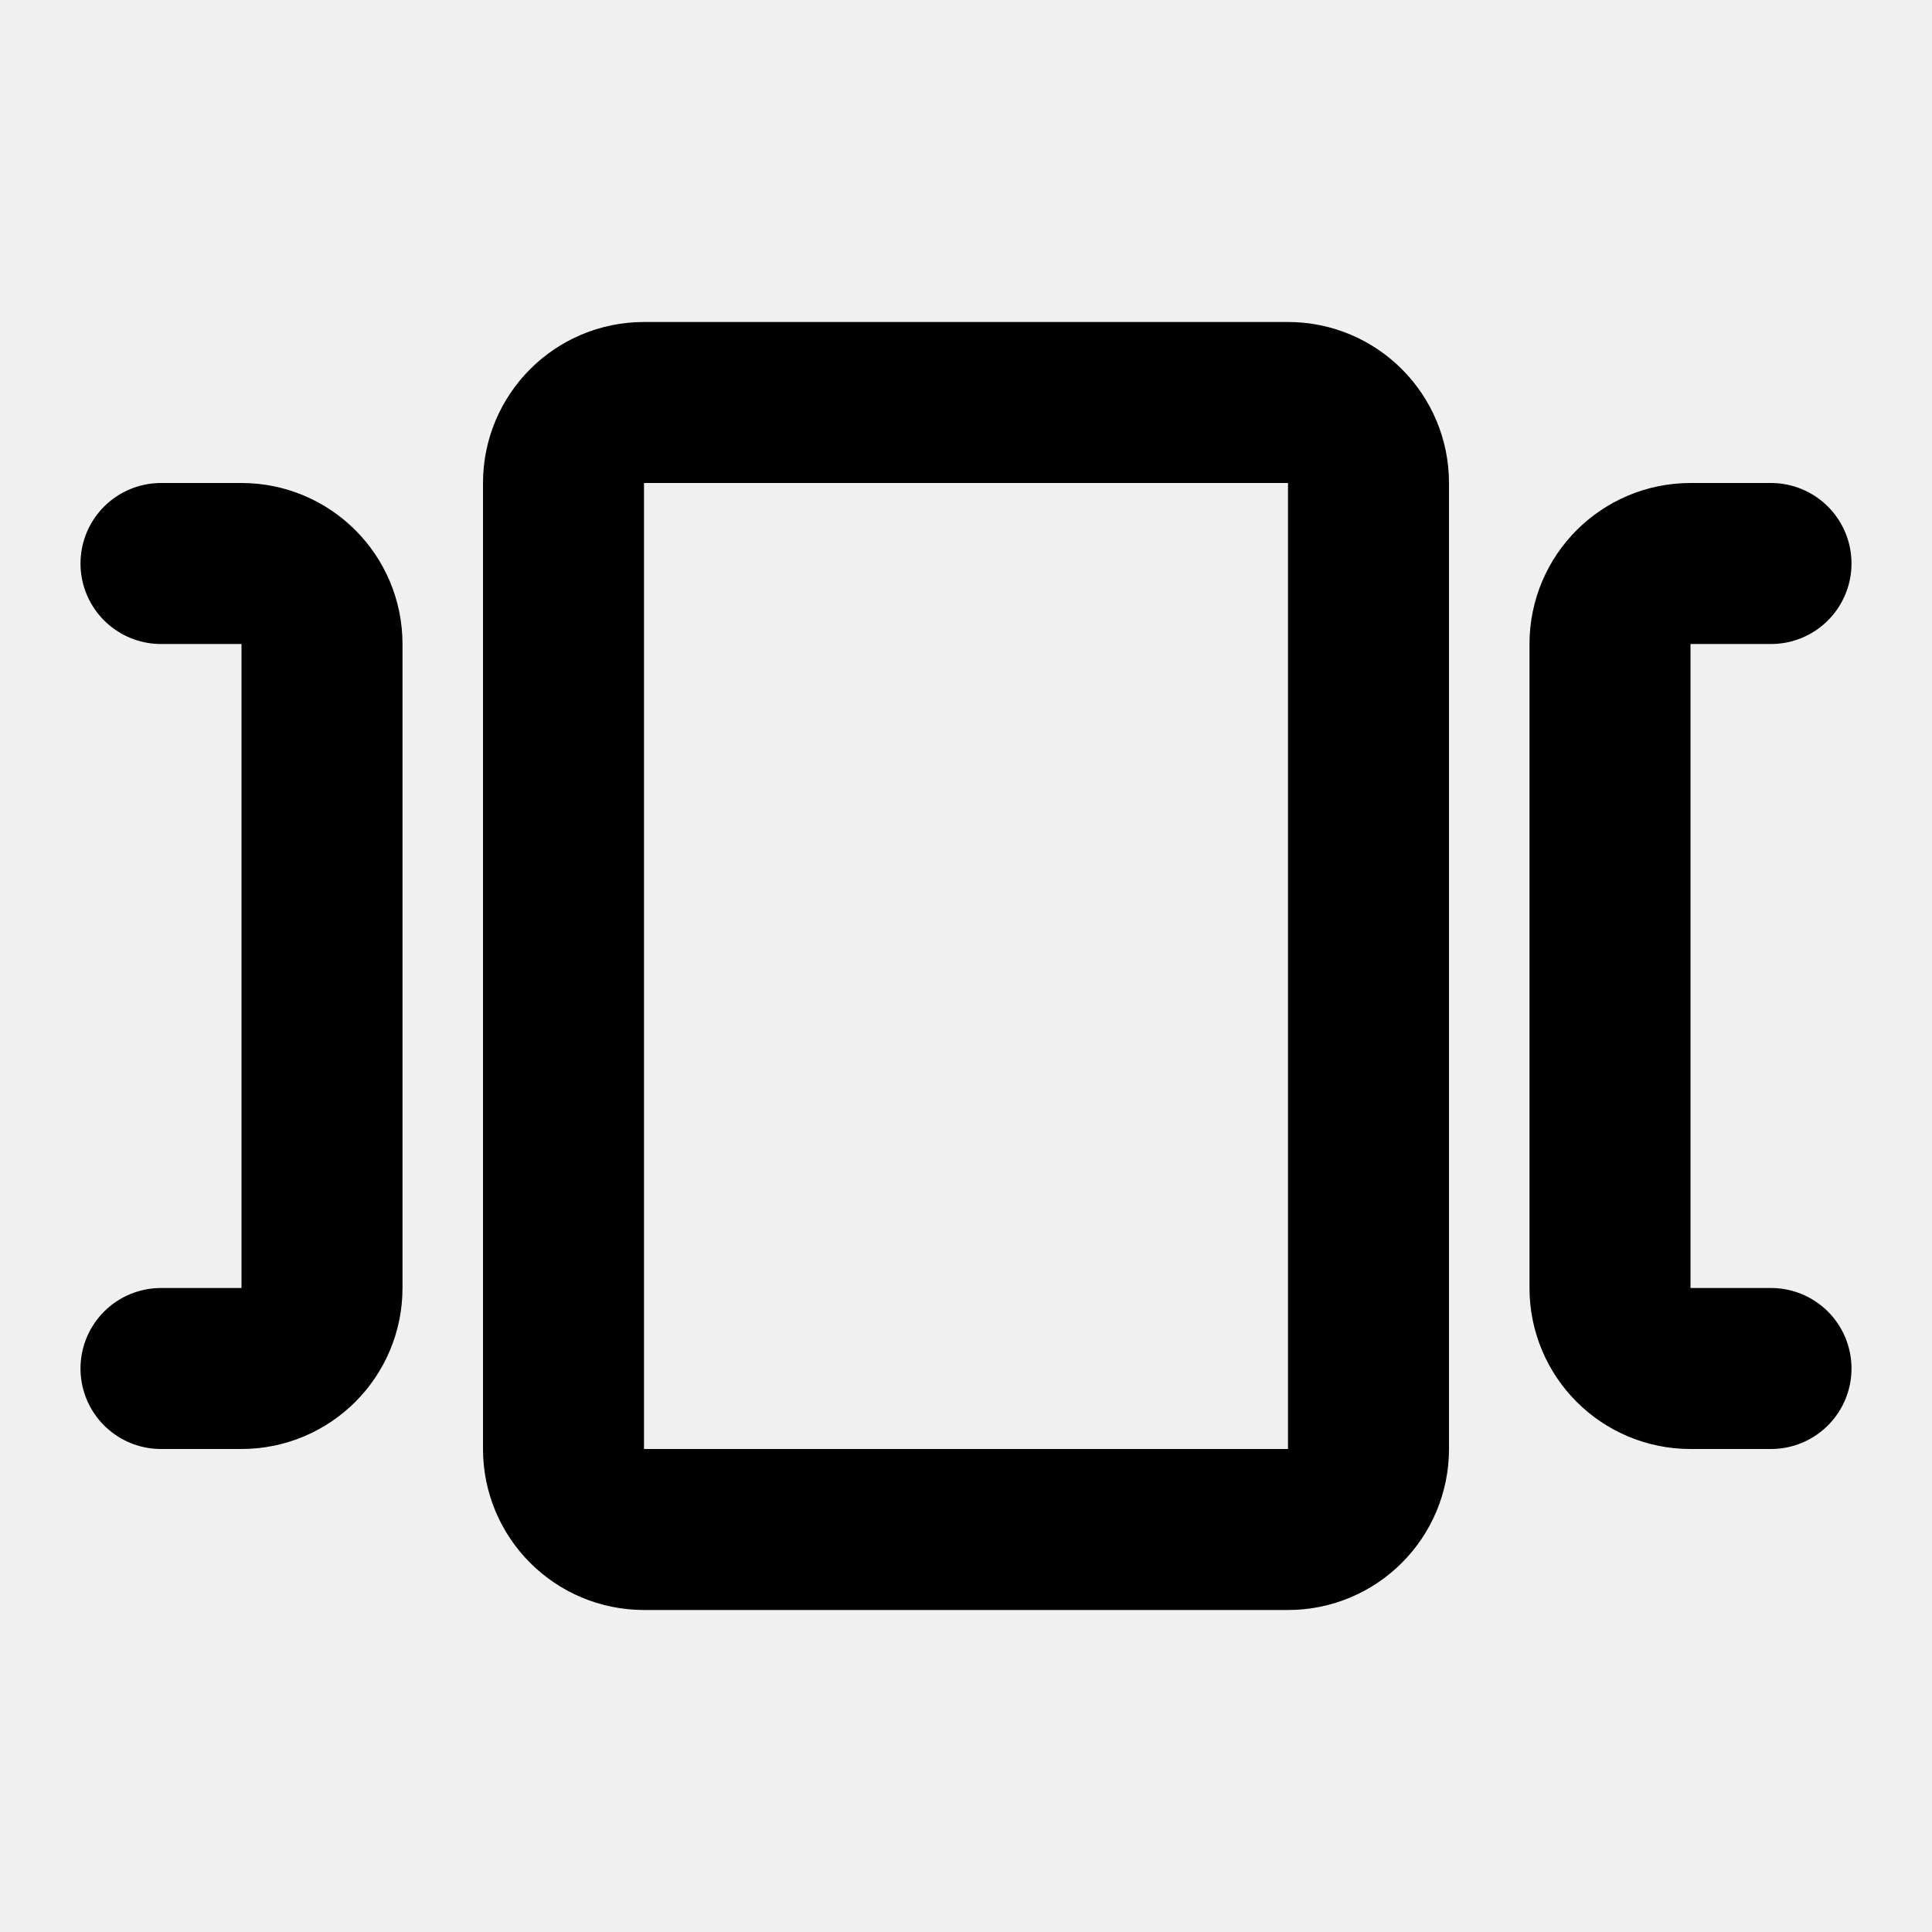
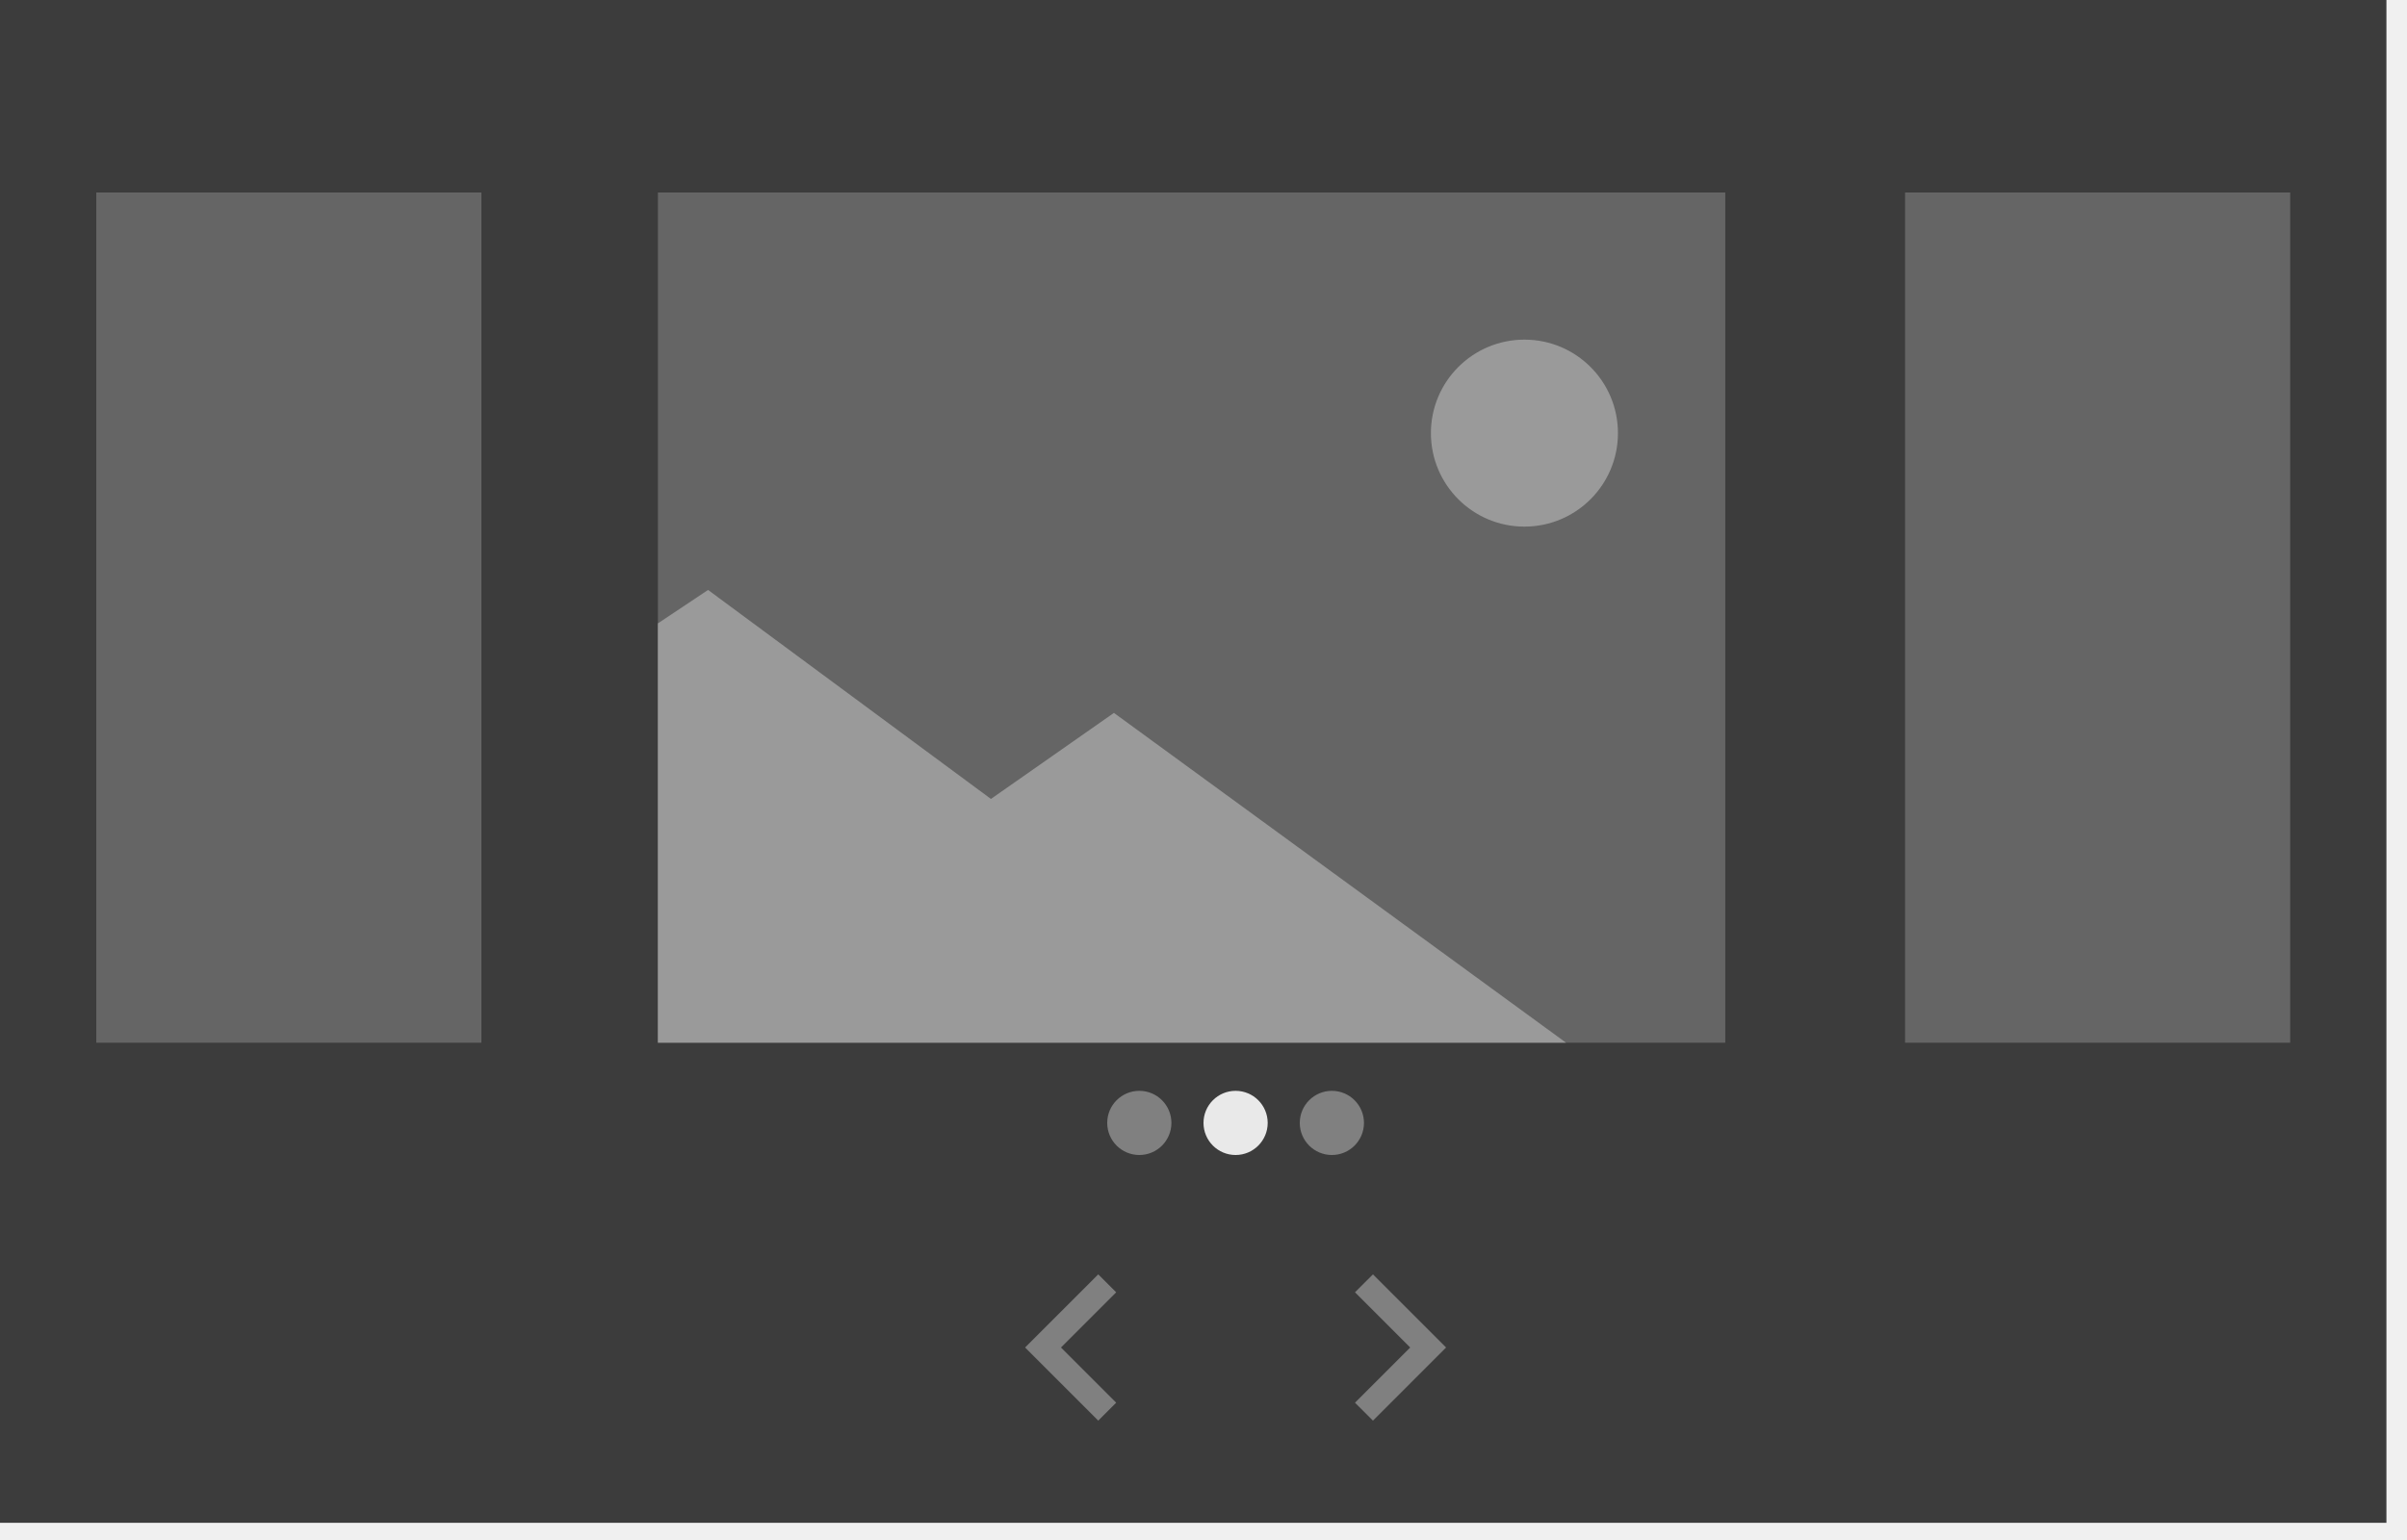
- <svg xmlns="http://www.w3.org/2000/svg" width="24" height="24" viewBox="0 0 24 24" fill="none" stroke="currentColor" stroke-width="2" stroke-linecap="round" stroke-linejoin="round" class="icon icon-tabler icons-tabler-outline icon-tabler-carousel-horizontal">
-   <path stroke="none" d="M0 0h24v24H0z" fill="none" />
-   <path d="M7 6a1 1 0 0 1 1 -1h8a1 1 0 0 1 1 1v12a1 1 0 0 1 -1 1h-8a1 1 0 0 1 -1 -1l0 -12" />
-   <path d="M22 17h-1a1 1 0 0 1 -1 -1v-8a1 1 0 0 1 1 -1h1" />
-   <path d="M2 17h1a1 1 0 0 0 1 -1v-8a1 1 0 0 0 -1 -1h-1" />
+ <svg xmlns="http://www.w3.org/2000/svg" width="75" height="48" viewBox="0 0 75 48" fill="none">
+   <g clip-path="url(#clip0_carousel)">
+     <rect width="74.359" height="47.463" fill="#3C3C3C" />
+     <rect width="12" height="26.5" transform="translate(3 6)" fill="#656565" />
+     <g clip-path="url(#clip2_carousel)">
+       <rect width="33.259" height="26.5" transform="translate(20.5 6)" fill="#656565" />
+       <path d="M34.709 22.22L48.888 32.567H16.314V22.22L22.063 18.388L30.877 24.902L34.709 22.22Z" fill="#9A9A9A" />
+       <circle cx="47.5" cy="13.5" r="2.914" fill="#9A9A9A" />
+     </g>
+     <rect width="12" height="26.5" transform="translate(59.36 6)" fill="#656565" />
+     <path d="M42.5 40L44.5 42L42.5 44" stroke="#808080" stroke-width="0.791" />
+     <path d="M34.5 40L32.5 42L34.5 44" stroke="#808080" stroke-width="0.791" />
+     <circle cx="35.5" cy="35" r="1" fill="#808080" />
+     <circle cx="38.5" cy="35" r="1" fill="#E9E9E9" />
+     <circle cx="41.5" cy="35" r="1" fill="#808080" />
+   </g>
+   <defs>
+     <clipPath id="clip0_carousel">
+       <rect width="74.359" height="47.463" fill="white" />
+     </clipPath>
+     <clipPath id="clip2_carousel">
+       <rect width="33.259" height="26.5" fill="white" transform="translate(20.5 6)" />
+     </clipPath>
+   </defs>
</svg>
